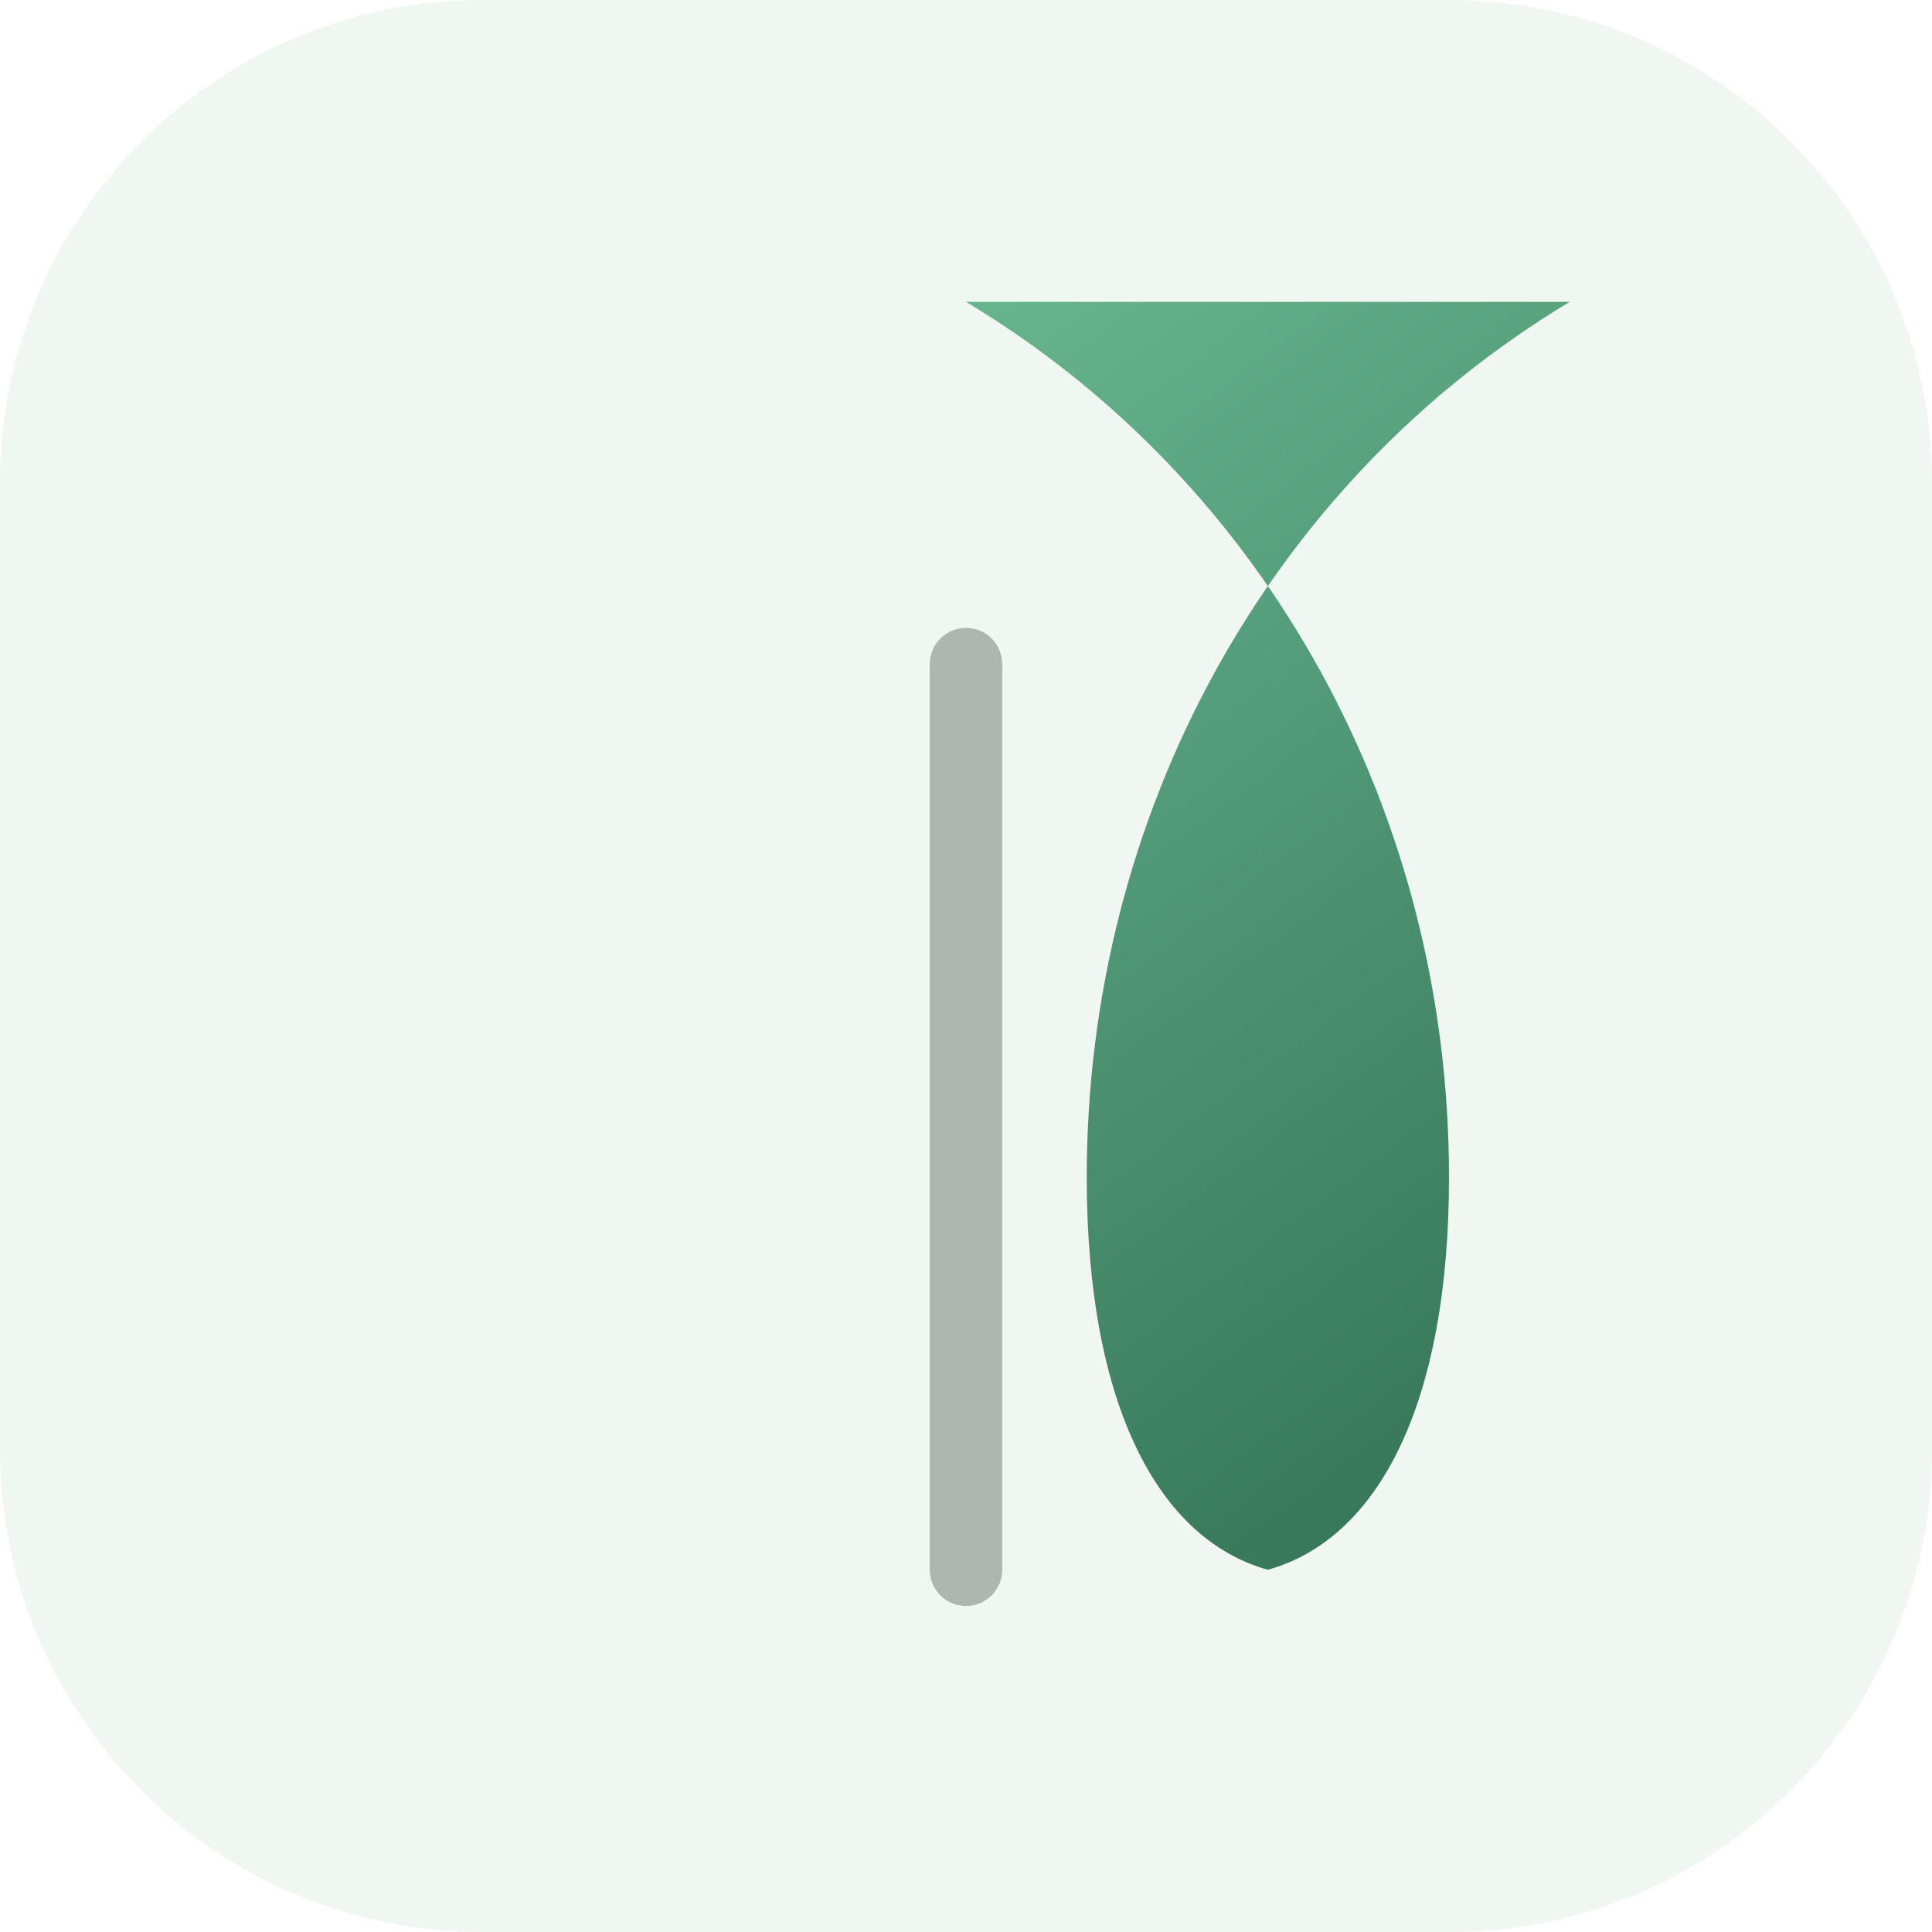
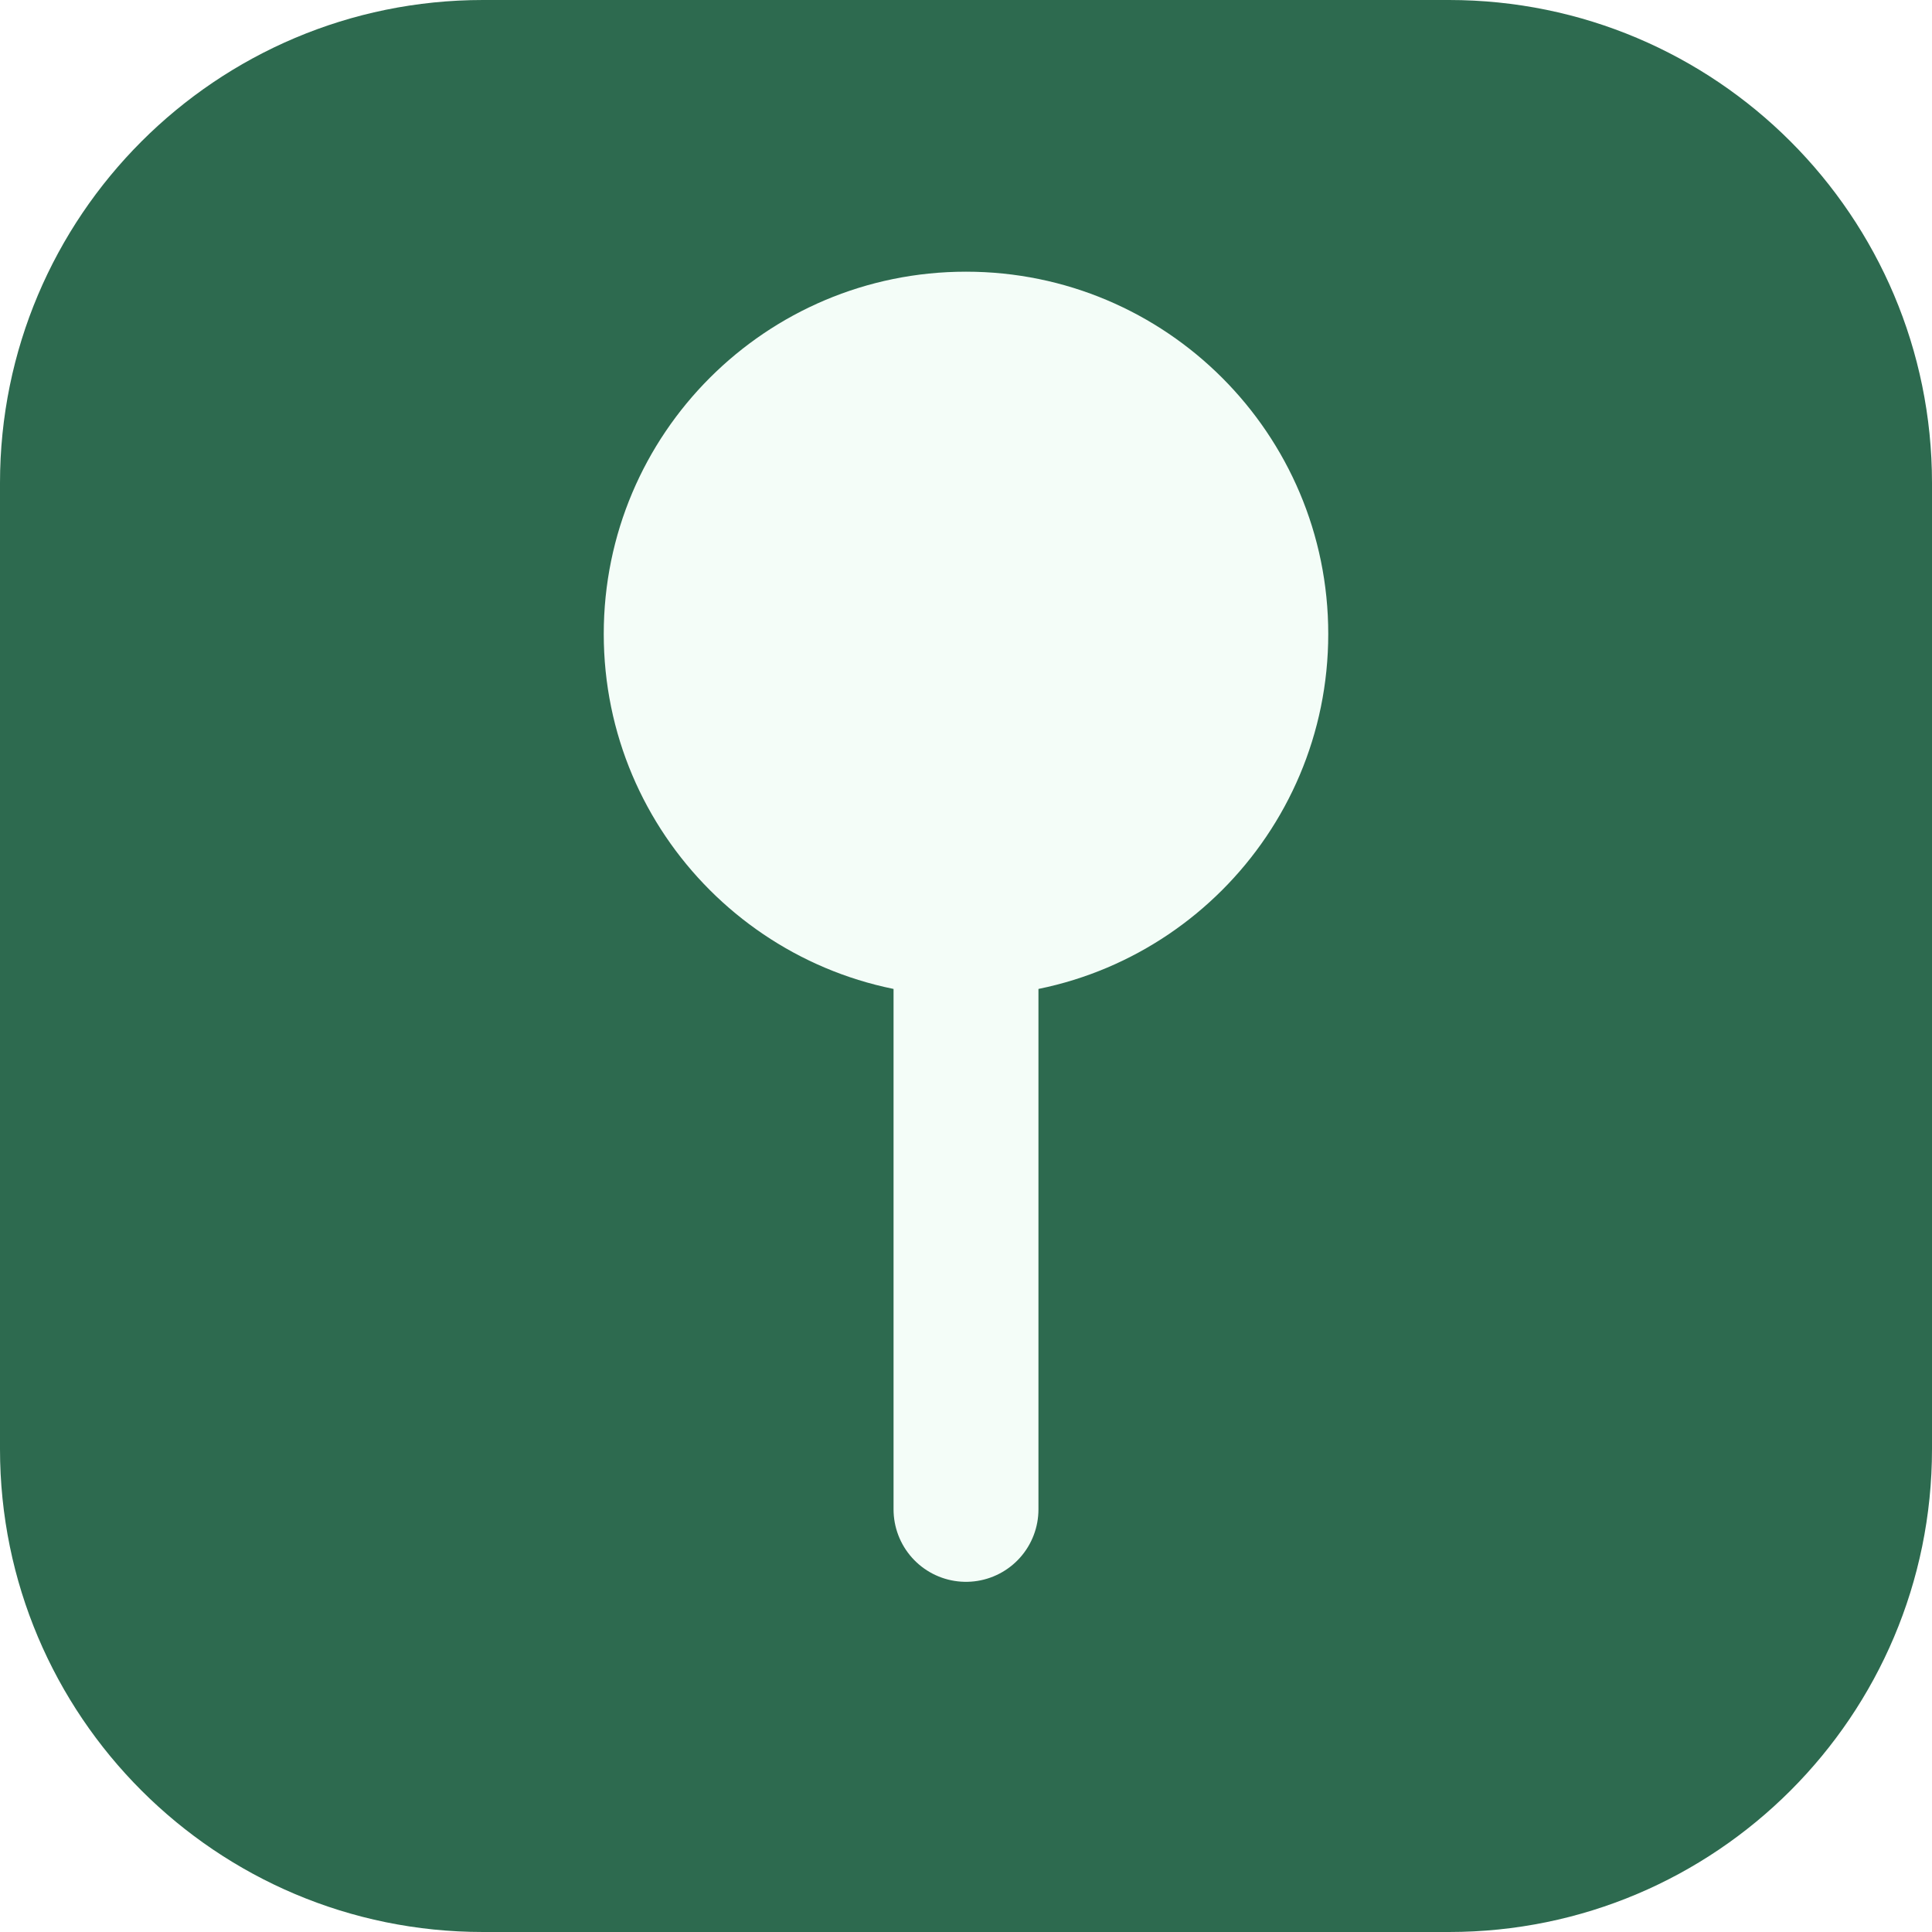
<svg xmlns="http://www.w3.org/2000/svg" viewBox="0 0 32 32" role="img" aria-label="植栽">
-   <defs>
-     <linearGradient id="a" x1="8" y1="4" x2="26" y2="28" gradientUnits="userSpaceOnUse">
-       <stop stop-color="#74c69d" />
-       <stop offset="1" stop-color="#2d6a4f" />
-     </linearGradient>
-   </defs>
-   <rect width="32" height="32" rx="8" fill="#f0f6f2" />
-   <path fill="url(#a)" d="M16 5c5 3 8 8.5 8 14.5 0 3.8-1.2 6-3 6.5-1.8-.5-3-2.7-3-6.5 0-6 3-11.5 8-14.5z" />
-   <path d="M16 26V11" stroke="#1a2e24" stroke-width="1.2" stroke-linecap="round" opacity="0.32" />
+   <rect width="32" height="32" rx="8" fill="#2d6a4f" />
+   <path stroke="#f4fdf8" stroke-width="2.4" stroke-linecap="round" d="M16 25V14" />
+   <circle cx="16" cy="10.5" r="6" fill="#f4fdf8" />
</svg>
